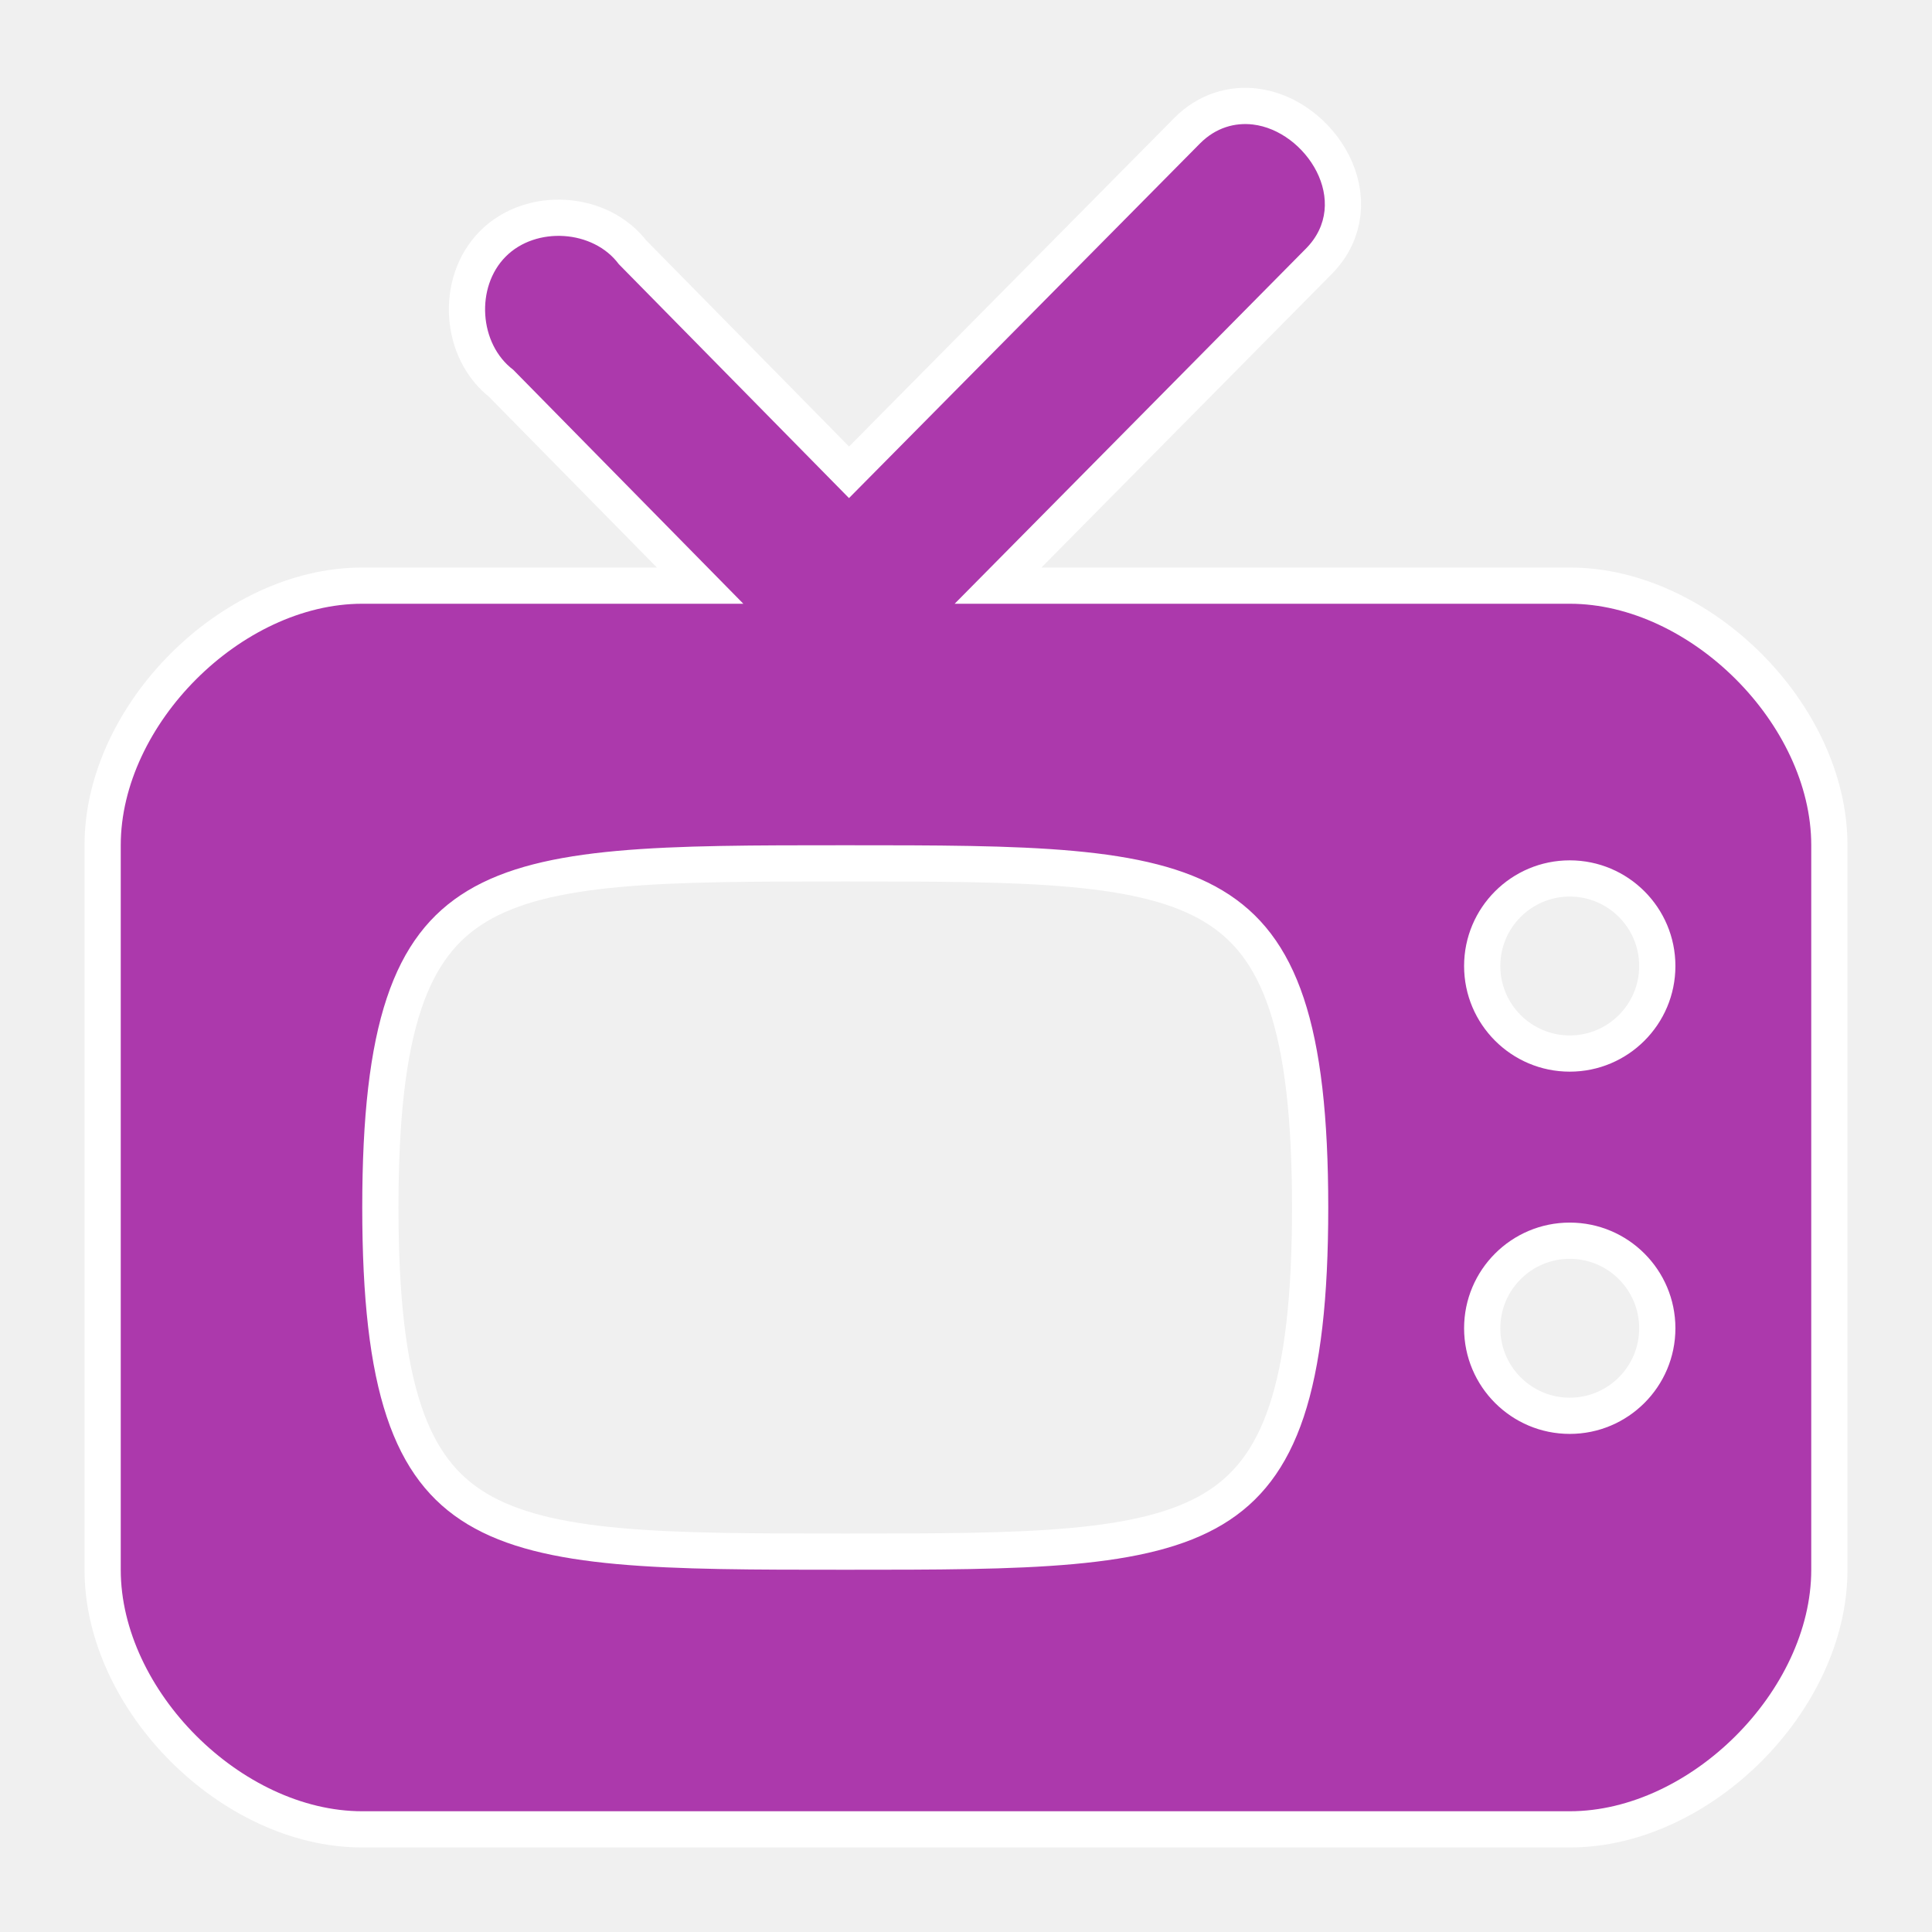
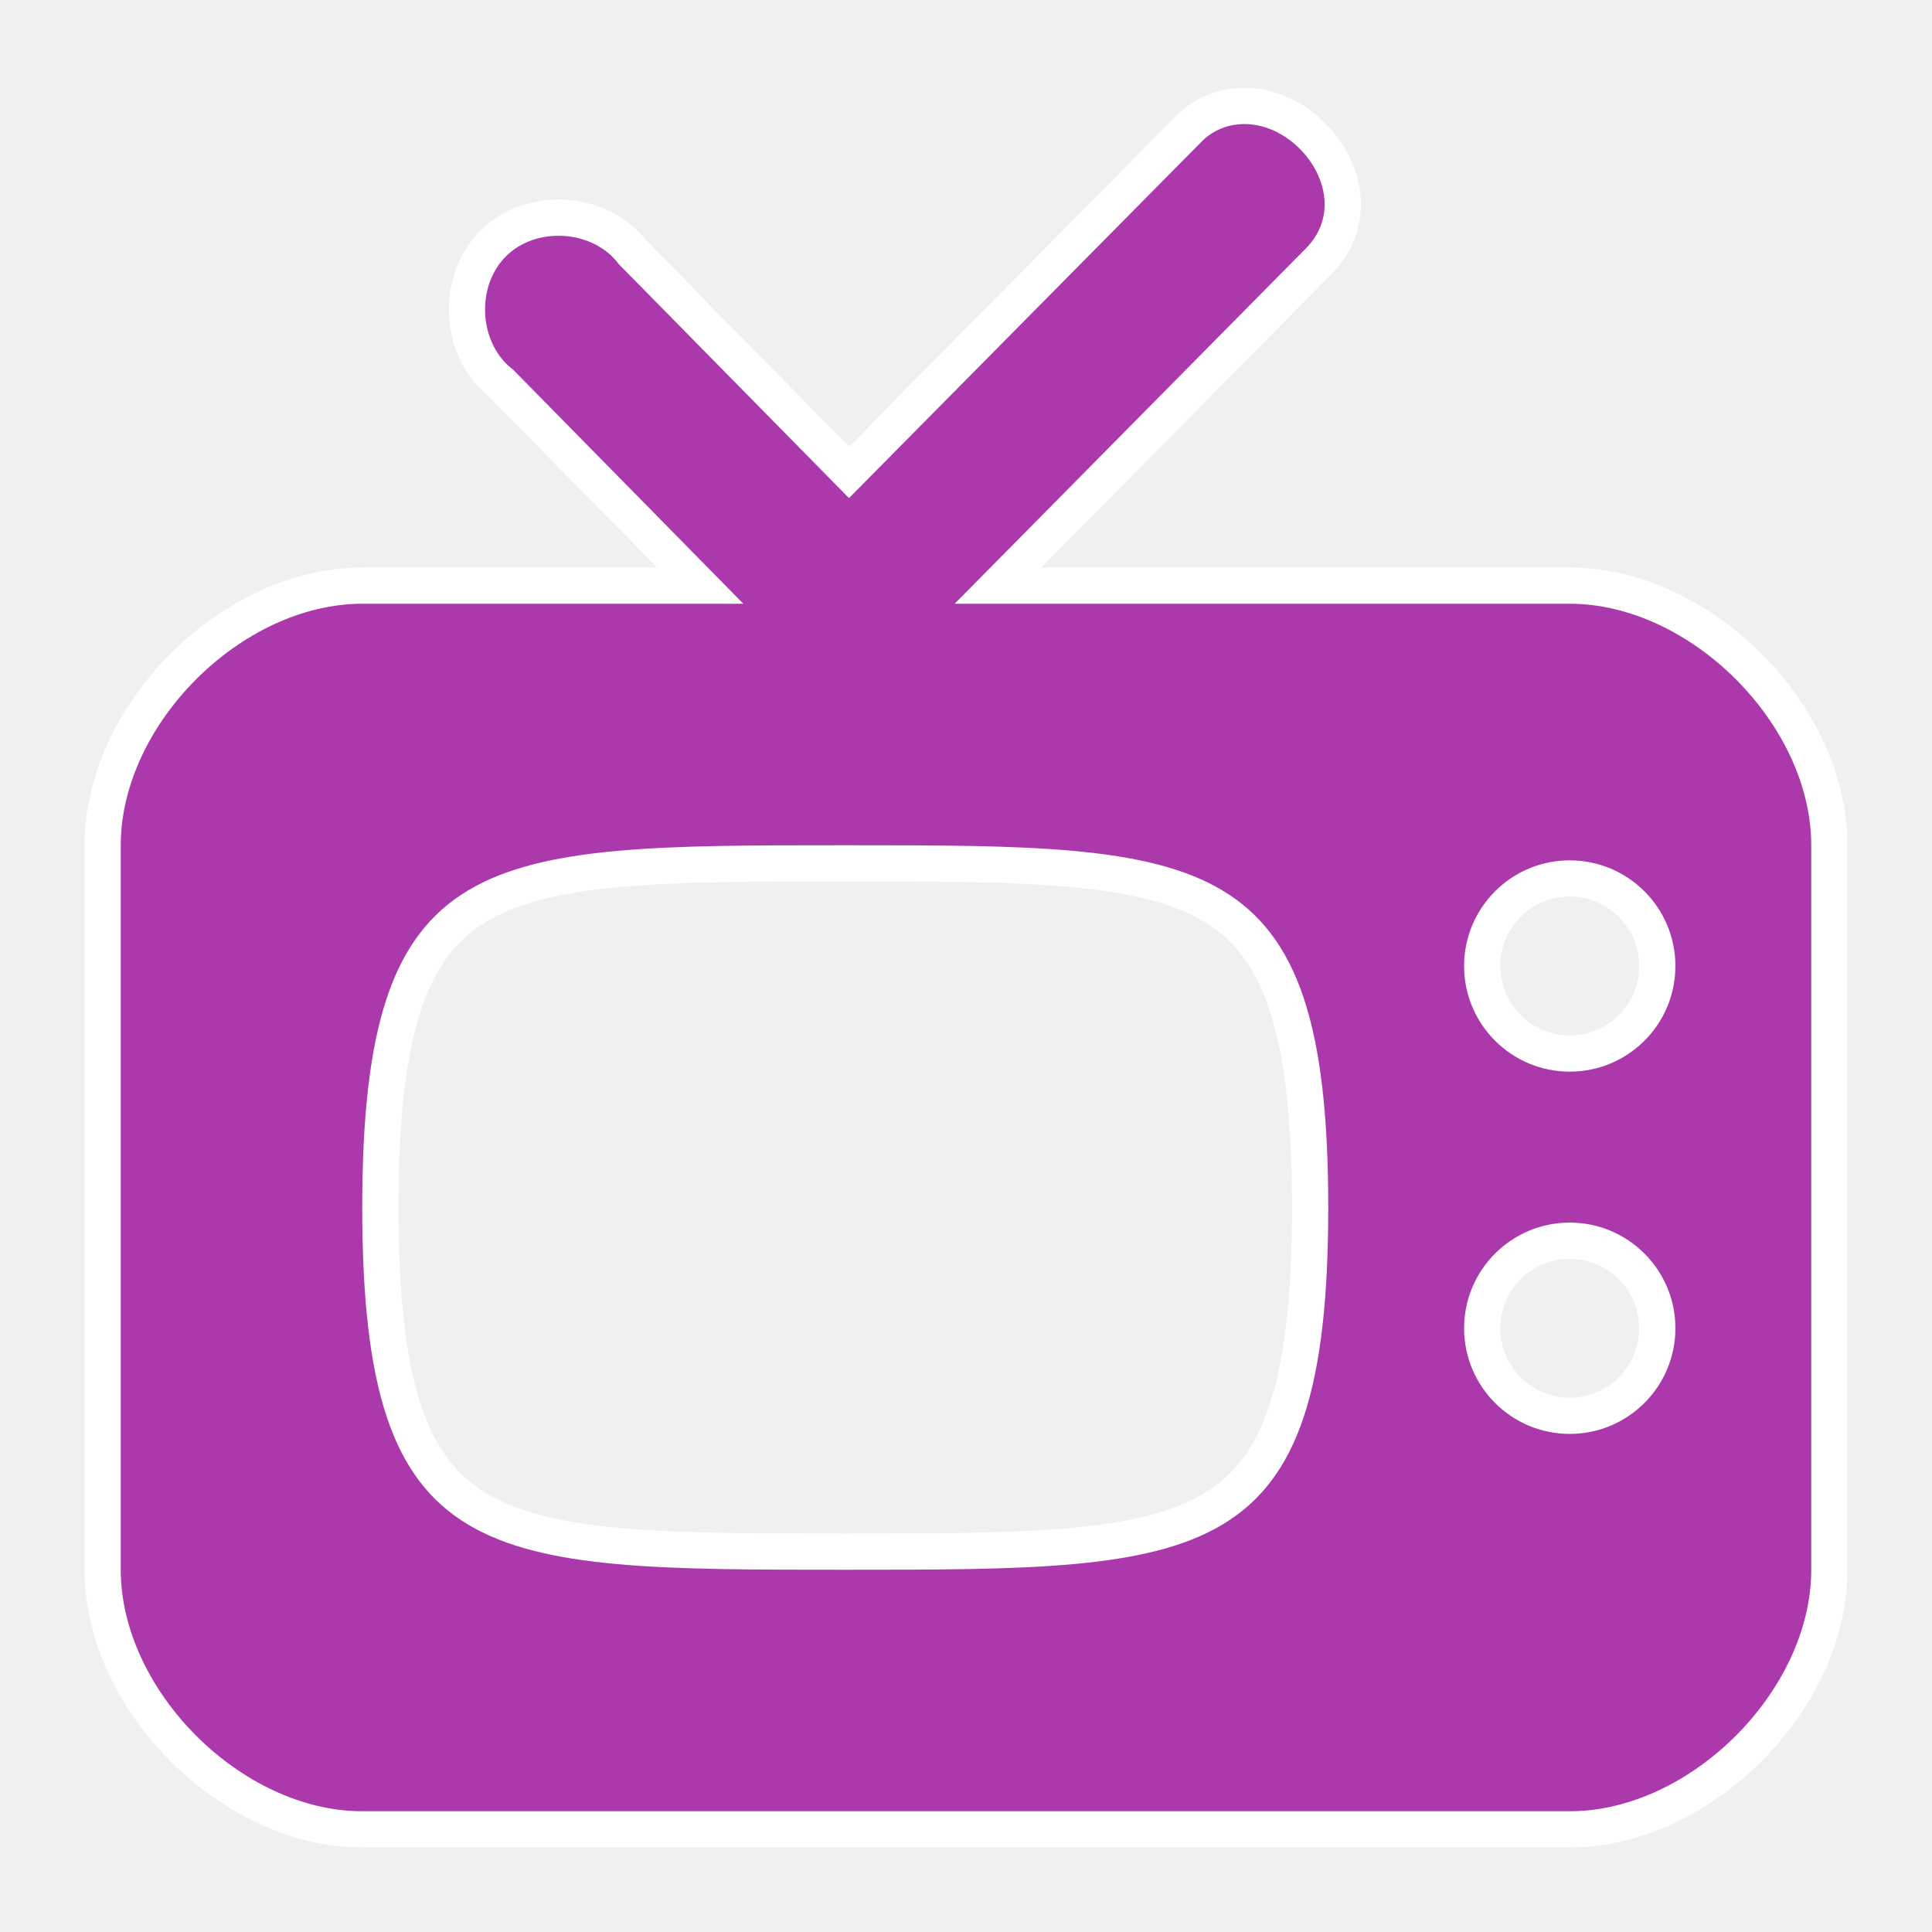
- <svg xmlns="http://www.w3.org/2000/svg" version="1.1" width="100%" height="100%" viewBox="0 0 16 16" id="svg2">
+ <svg xmlns="http://www.w3.org/2000/svg" id="svg2" viewBox="0 0 16 16" height="100%" width="100%" version="1.1">
  <defs id="defs6" />
-   <rect width="16" height="16" x="0" y="0" id="canvas" style="visibility:hidden;fill:none;stroke:none" />
-   <path d="M 10.375,1.031 C 10.229,1.014 10.07,1.055 9.938,1.188 L 7.031,4.125 5.125,2.188 C 4.913,1.902 4.438,1.873 4.188,2.125 3.937,2.377 3.967,2.848 4.25,3.062 L 6.156,5 3,5 C 2,5 1,6 1,7 l 0,6 c 0,1 1,2 2,2 l 10,0 c 1,0 2,-1 2,-2 L 15,7 C 15,6 14,5 13,5 L 7.906,5 10.812,2.062 C 11.2,1.675 10.814,1.082 10.375,1.031 Z M 7,7 c 3,0 4,0 4,3 0,3 -1,3 -4,3 C 4,13 3,13 3,10 3,7 4,7 7,7 Z m 6,0.125 c 0.483,0 0.875,0.392 0.875,0.875 0,0.483 -0.392,0.875 -0.875,0.875 -0.483,0 -0.875,-0.392 -0.875,-0.875 0,-0.483 0.392,-0.875 0.875,-0.875 z m 0,3 c 0.483,0 0.875,0.392 0.875,0.875 0,0.483 -0.392,0.875 -0.875,0.875 -0.483,0 -0.875,-0.392 -0.875,-0.875 0,-0.483 0.392,-0.875 0.875,-0.875 z" id="electronics-6" style="fill:#ac39ac;fill-opacity:1;stroke:#ffffff;stroke-width:0.6;stroke-miterlimit:4;stroke-dasharray:none;stroke-linejoin:round;stroke-linecap:round" />
-   <path d="M 10.375,1.031 C 10.229,1.014 10.07,1.055 9.938,1.188 L 7.031,4.125 5.125,2.188 C 4.913,1.902 4.438,1.873 4.188,2.125 3.937,2.377 3.967,2.848 4.25,3.062 L 6.156,5 3,5 C 2,5 1,6 1,7 l 0,6 c 0,1 1,2 2,2 l 10,0 c 1,0 2,-1 2,-2 L 15,7 C 15,6 14,5 13,5 L 7.906,5 10.812,2.062 C 11.2,1.675 10.814,1.082 10.375,1.031 Z M 7,7 c 3,0 4,0 4,3 0,3 -1,3 -4,3 C 4,13 3,13 3,10 3,7 4,7 7,7 Z m 6,0.125 c 0.483,0 0.875,0.392 0.875,0.875 0,0.483 -0.392,0.875 -0.875,0.875 -0.483,0 -0.875,-0.392 -0.875,-0.875 0,-0.483 0.392,-0.875 0.875,-0.875 z m 0,3 c 0.483,0 0.875,0.392 0.875,0.875 0,0.483 -0.392,0.875 -0.875,0.875 -0.483,0 -0.875,-0.392 -0.875,-0.875 0,-0.483 0.392,-0.875 0.875,-0.875 z" id="electronics" style="fill:#ac39ac;fill-opacity:1;stroke:none" />
+   <rect style="visibility:hidden;fill:none;stroke:none" id="canvas" y="0" x="0" height="16" width="16" />
+   <path style="fill:#ac39ac;fill-opacity:1;stroke:#ffffff;stroke-width:0.6;stroke-miterlimit:4;stroke-dasharray:none;stroke-linejoin:round;stroke-linecap:round" id="electronics-6" d="M 10.37,1.031 C 10.22,1.014 10.06,1.055 9.937,1.187 L 7.031,4.125 5.125,2.188 C 4.913,1.901 4.437,1.872 4.188,2.125 3.937,2.377 3.966,2.848 4.25,3.062 L 6.156,5 3,5 C 2,5 1,6 1,7 l 0,6 c 0,1 1,2 2,2 l 10,0 c 1,0 2,-1 2,-2 L 15,7 C 15,6 14,5 13,5 L 7.906,5 10.81,2.062 C 11.20,1.674 10.81,1.081 10.37,1.031 Z M 7,7 c 3,0 4,0 4,3 0,3 -1,3 -4,3 C 4,13 3,13 3,10 3,7 4,7 7,7 Z m 6,0.125 c 0.483,0 0.875,0.392 0.875,0.875 0,0.483 -0.392,0.875 -0.875,0.875 -0.483,0 -0.875,-0.392 -0.875,-0.875 0,-0.483 0.392,-0.875 0.875,-0.875 z m 0,3 c 0.483,0 0.875,0.392 0.875,0.875 0,0.483 -0.392,0.875 -0.875,0.875 -0.483,0 -0.875,-0.392 -0.875,-0.875 0,-0.483 0.392,-0.875 0.875,-0.875 z" />
+   <path style="fill:#ac39ac;fill-opacity:1;stroke:none" id="electronics" d="M 10.37,1.031 C 10.22,1.014 10.06,1.055 9.937,1.187 L 7.031,4.125 5.125,2.188 C 4.913,1.901 4.437,1.872 4.188,2.125 3.937,2.377 3.966,2.848 4.25,3.062 L 6.156,5 3,5 C 2,5 1,6 1,7 l 0,6 c 0,1 1,2 2,2 l 10,0 c 1,0 2,-1 2,-2 L 15,7 C 15,6 14,5 13,5 L 7.906,5 10.81,2.062 C 11.20,1.674 10.81,1.081 10.37,1.031 Z M 7,7 c 3,0 4,0 4,3 0,3 -1,3 -4,3 C 4,13 3,13 3,10 3,7 4,7 7,7 Z m 6,0.125 c 0.483,0 0.875,0.392 0.875,0.875 0,0.483 -0.392,0.875 -0.875,0.875 -0.483,0 -0.875,-0.392 -0.875,-0.875 0,-0.483 0.392,-0.875 0.875,-0.875 z m 0,3 c 0.483,0 0.875,0.392 0.875,0.875 0,0.483 -0.392,0.875 -0.875,0.875 -0.483,0 -0.875,-0.392 -0.875,-0.875 0,-0.483 0.392,-0.875 0.875,-0.875 z" />
</svg>
